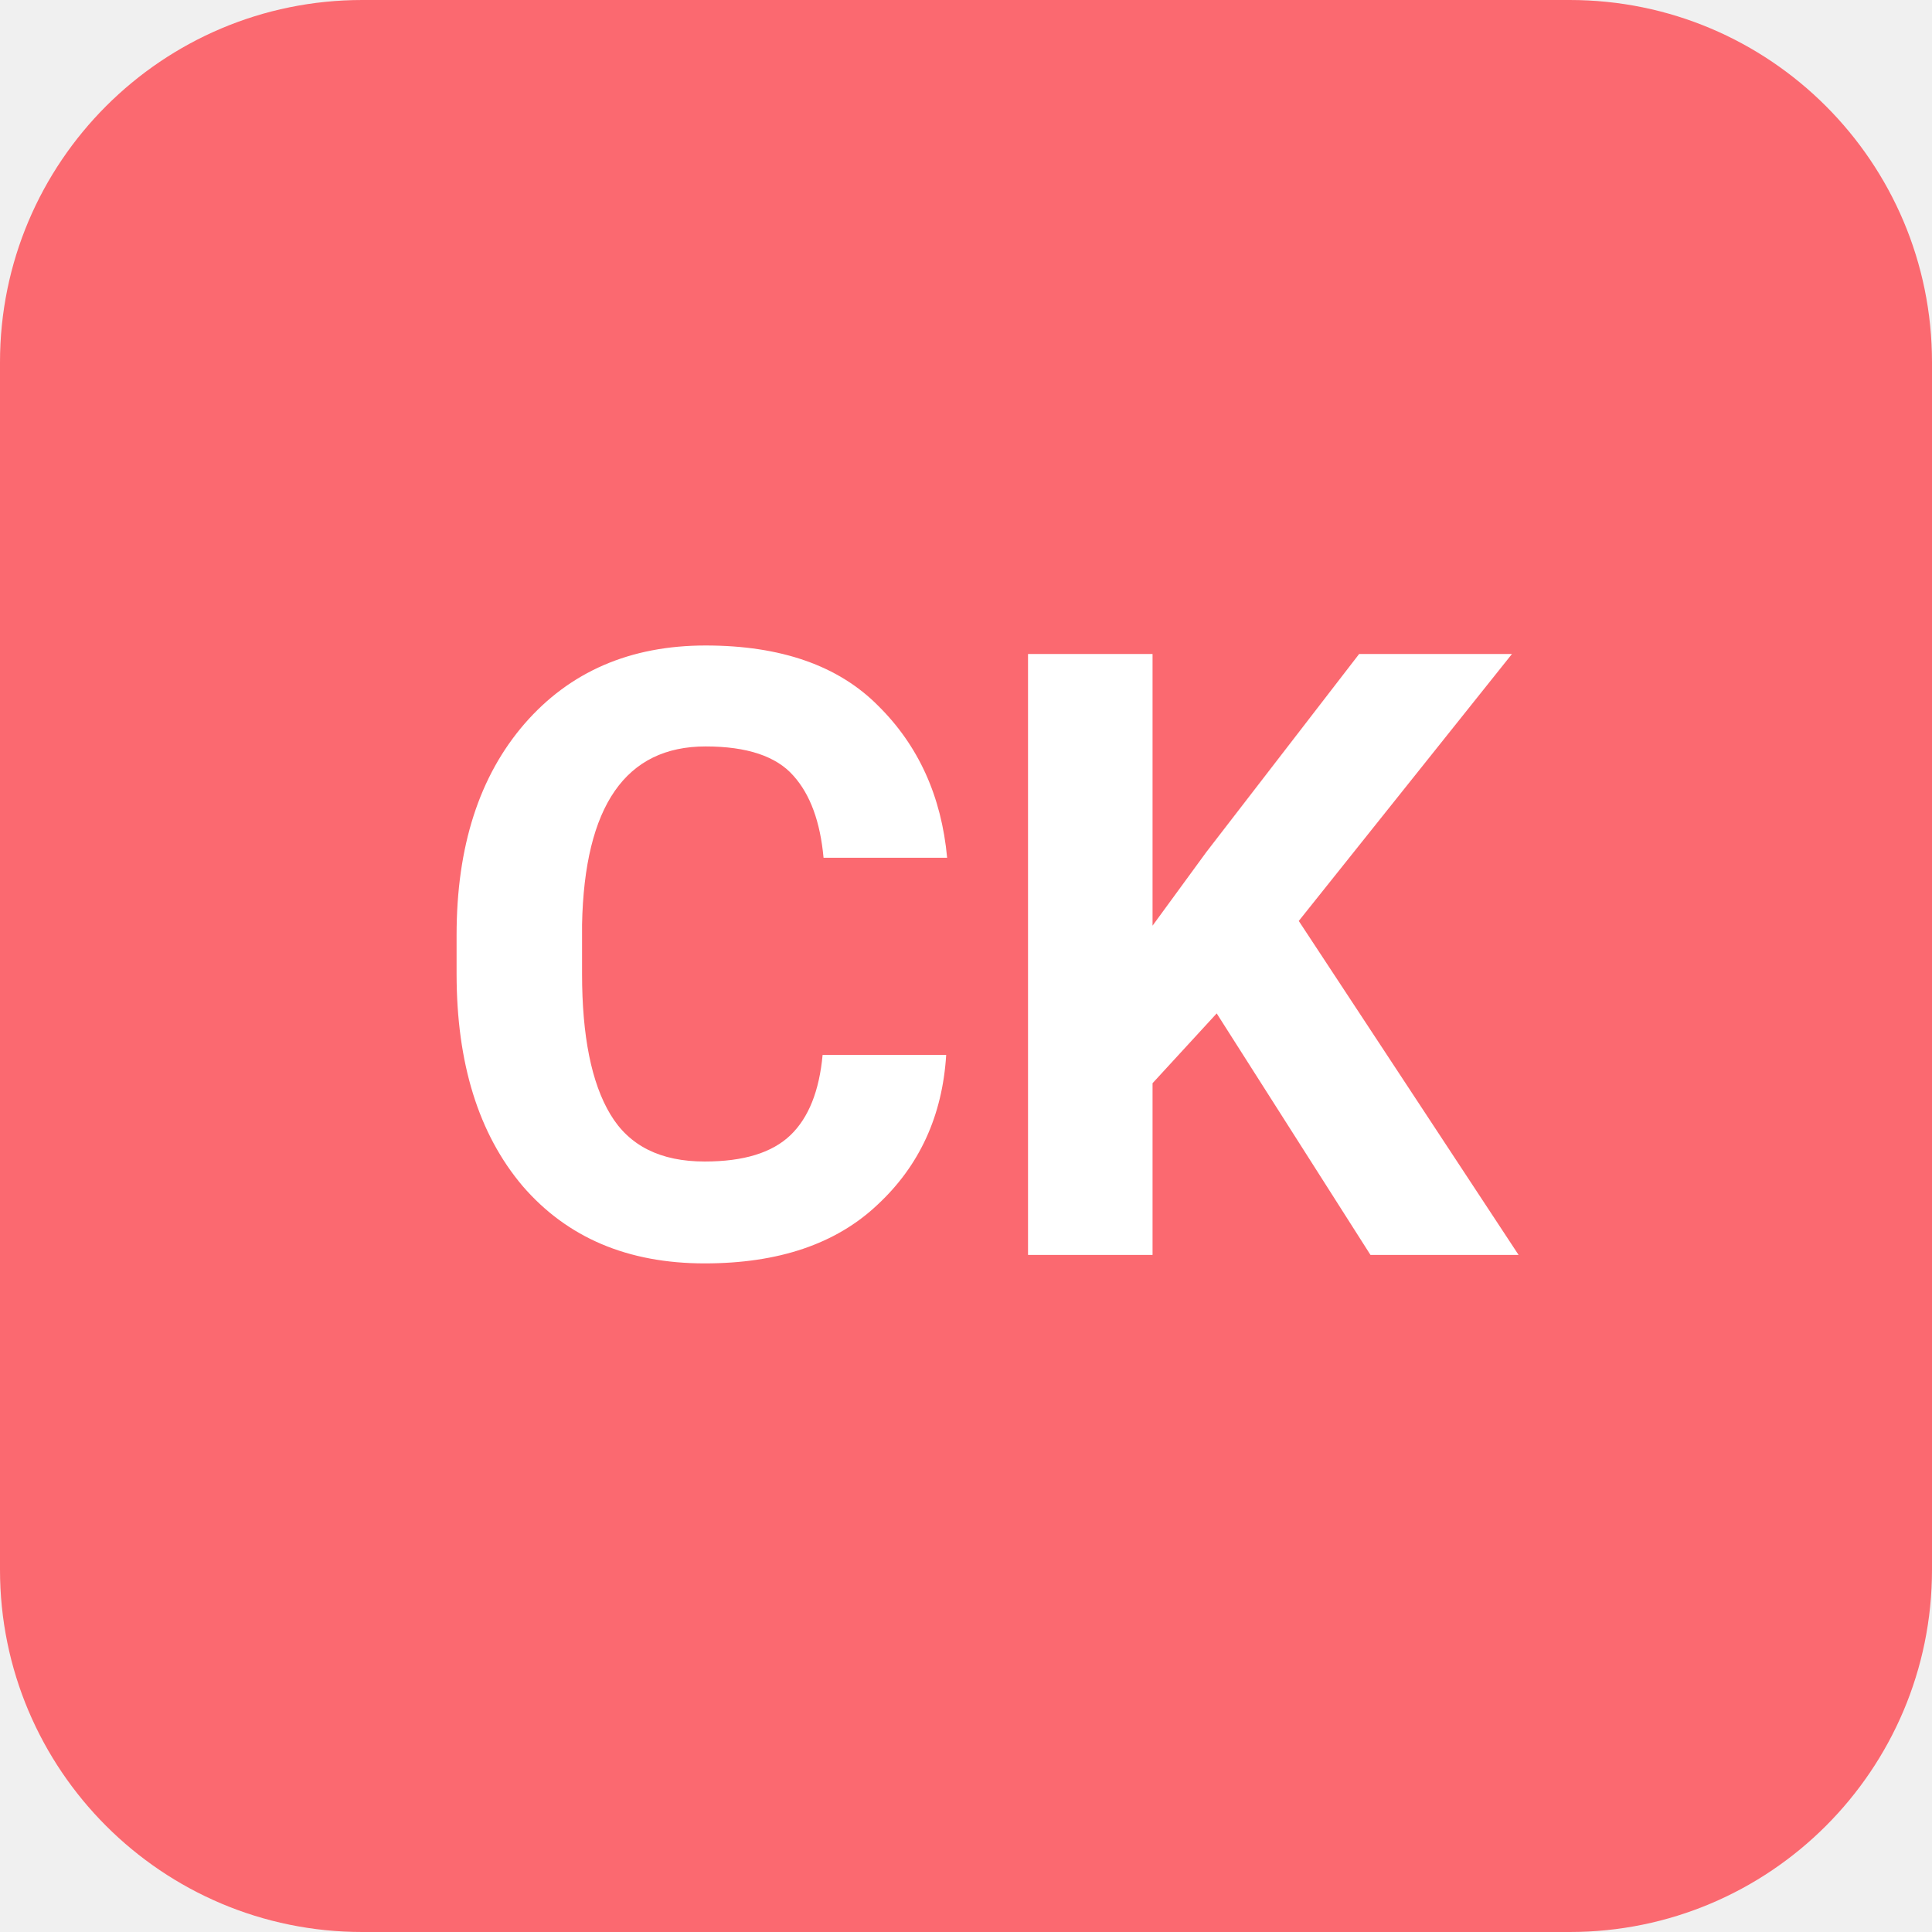
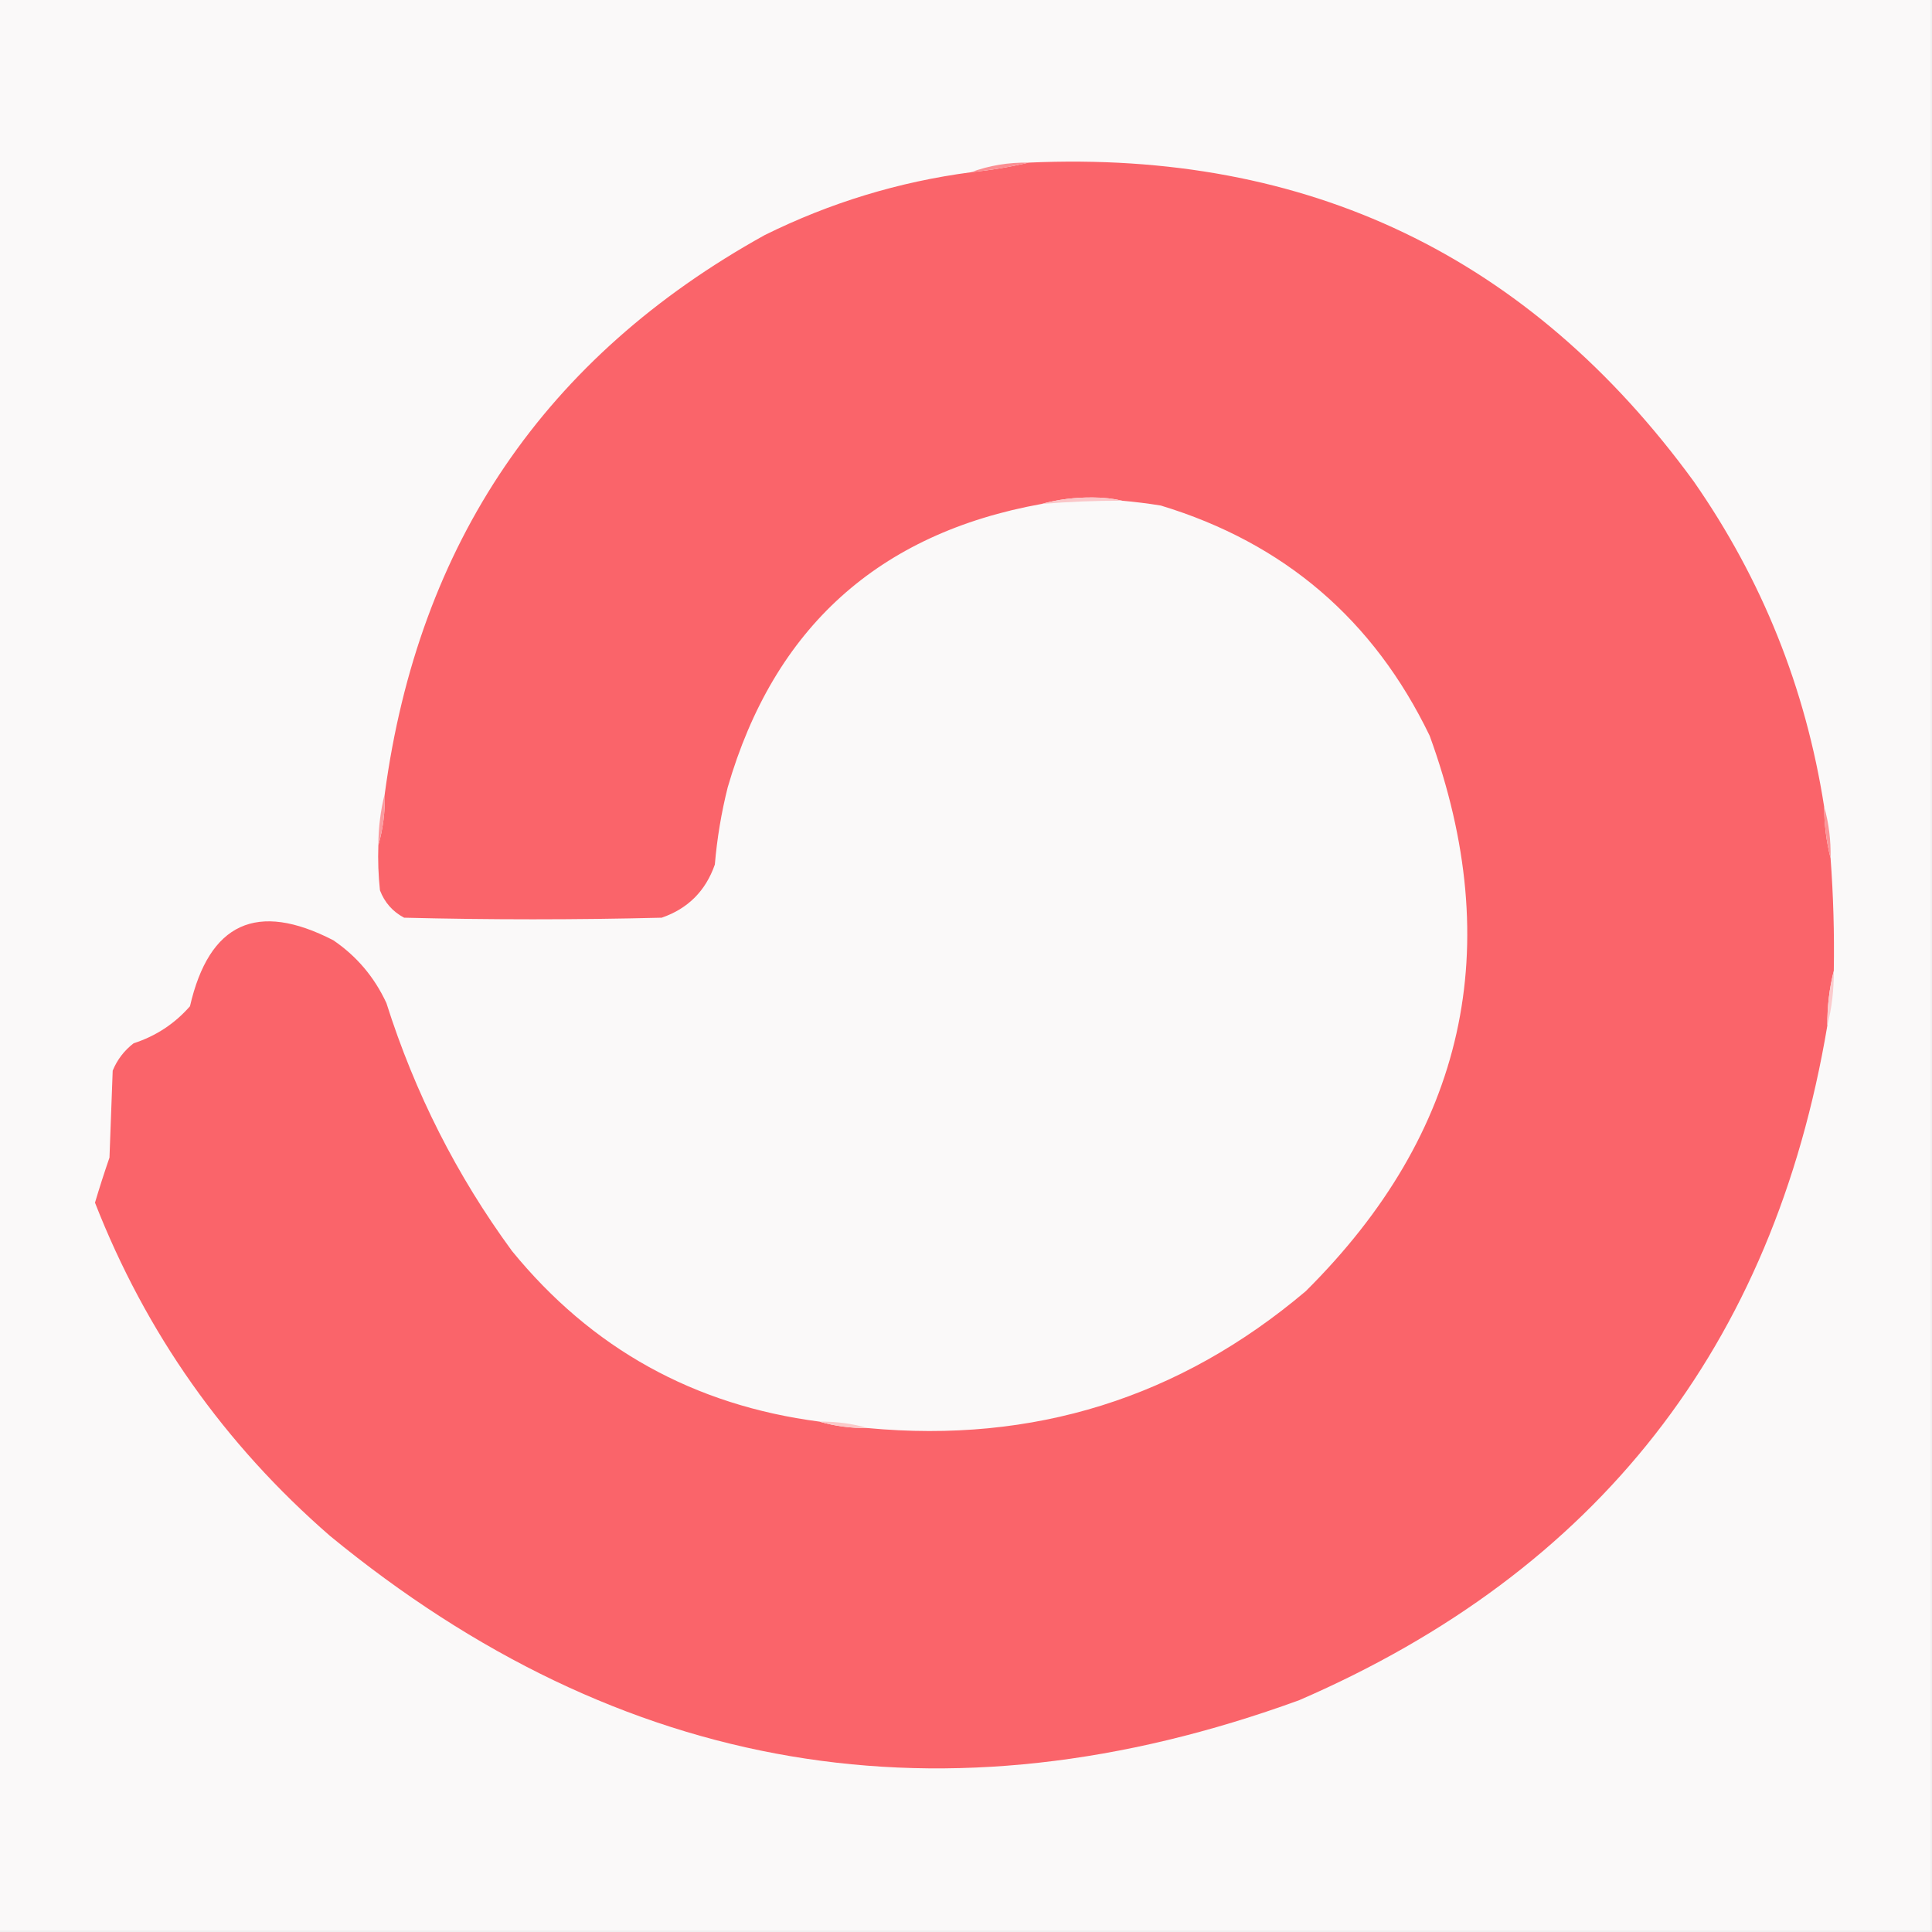
- <svg xmlns="http://www.w3.org/2000/svg" width="32" height="32" viewBox="0 0 32 32">
-   <rect width="32" height="32" rx="6" fill="#FB6970" />
-   <text x="16" y="16" dominant-baseline="central" text-anchor="middle" font-family="-apple-system,BlinkMacSystemFont,'Segoe UI',Roboto,sans-serif" font-size="14" font-weight="600" fill="#fff">CK</text>
+ <svg xmlns="http://www.w3.org/2000/svg" version="1.1" width="600px" height="600px" style="shape-rendering:geometricPrecision; text-rendering:geometricPrecision; image-rendering:optimizeQuality; fill-rule:evenodd; clip-rule:evenodd">
+   <g>
+     <path style="opacity:1" fill="#faf9f9" d="M -0.5,-0.5 C 199.5,-0.5 399.5,-0.5 599.5,-0.5C 599.5,199.5 599.5,399.5 599.5,599.5C 399.5,599.5 199.5,599.5 -0.5,599.5C -0.5,399.5 -0.5,199.5 -0.5,-0.5 Z" />
+   </g>
+   <g>
+     <path style="opacity:1" fill="#fa646a" d="M 566.5,250.5 C 566.527,256.051 567.194,261.384 568.5,266.5C 569.361,278.144 569.695,289.81 569.5,301.5C 568.116,306.944 567.45,312.611 567.5,318.5C 550.758,418.07 496.091,487.903 403.5,528C 293.219,568.204 192.885,551.204 102.5,477C 69.654,448.464 45.321,413.964 29.5,373.5C 30.893,368.819 32.393,364.153 34,359.5C 34.333,350.5 34.667,341.5 35,332.5C 36.4,329.098 38.566,326.264 41.5,324C 48.395,321.769 54.229,317.936 59,312.5C 64.952,286.621 79.785,279.787 103.5,292C 110.759,296.932 116.259,303.432 120,311.5C 128.843,339.422 141.843,365.089 159,388.5C 183.694,418.769 215.527,436.436 254.5,441.5C 259.269,442.889 264.269,443.556 269.5,443.5C 320.964,448.326 366.297,434.159 405.5,401C 455.086,351.742 467.919,294.242 444,228.5C 426.614,192.446 398.781,168.613 360.5,157C 356.509,156.358 352.509,155.858 348.5,155.5C 345.686,154.835 342.686,154.502 339.5,154.5C 333.932,154.429 328.599,155.096 323.5,156.5C 272.879,165.615 240.379,194.949 226,244.5C 224.018,252.391 222.685,260.391 222,268.5C 219.141,276.693 213.641,282.193 205.5,285C 178.833,285.667 152.167,285.667 125.5,285C 121.942,283.108 119.442,280.275 118,276.5C 117.501,271.845 117.334,267.179 117.5,262.5C 118.957,257.402 119.624,252.069 119.5,246.5C 129.969,168.643 169.302,110.81 237.5,73C 257.783,62.96 279.116,56.46 301.5,53.5C 307.69,52.857 313.69,51.857 319.5,50.5C 406.192,46.598 475.025,79.598 526,149.5C 547.239,179.99 560.739,213.656 566.5,250.5 Z" />
+   </g>
+   <g>
+     <path style="opacity:1" fill="#fb8f93" d="M 319.5,50.5 C 313.69,51.857 307.69,52.857 301.5,53.5C 307.18,51.4 313.18,50.4 319.5,50.5 Z" />
+   </g>
+   <g>
+     <path style="opacity:1" fill="#fac6c8" d="M 348.5,155.5 C 340.149,155.482 331.816,155.815 323.5,156.5C 328.599,155.096 333.932,154.429 339.5,154.5C 342.686,154.502 345.686,154.835 348.5,155.5 Z" />
+   </g>
+   <g>
+     <path style="opacity:1" fill="#fb9598" d="M 566.5,250.5 C 567.957,255.598 568.624,260.931 568.5,266.5C 567.194,261.384 566.527,256.051 566.5,250.5 Z" />
+   </g>
+   <g>
+     <path style="opacity:1" fill="#fb9a9e" d="M 119.5,246.5 C 119.624,252.069 118.957,257.402 117.5,262.5C 117.527,256.949 118.194,251.616 119.5,246.5 Z" />
+   </g>
+   <g>
+     <path style="opacity:1" fill="#fbcbcd" d="M 569.5,301.5 C 569.55,307.389 568.884,313.056 567.5,318.5C 567.45,312.611 568.116,306.944 569.5,301.5 Z" />
+   </g>
+   <g>
+     <path style="opacity:1" fill="#fbc9c9" d="M 254.5,441.5 C 259.731,441.444 264.731,442.111 269.5,443.5C 264.269,443.556 259.269,442.889 254.5,441.5 Z" />
+   </g>
</svg>
